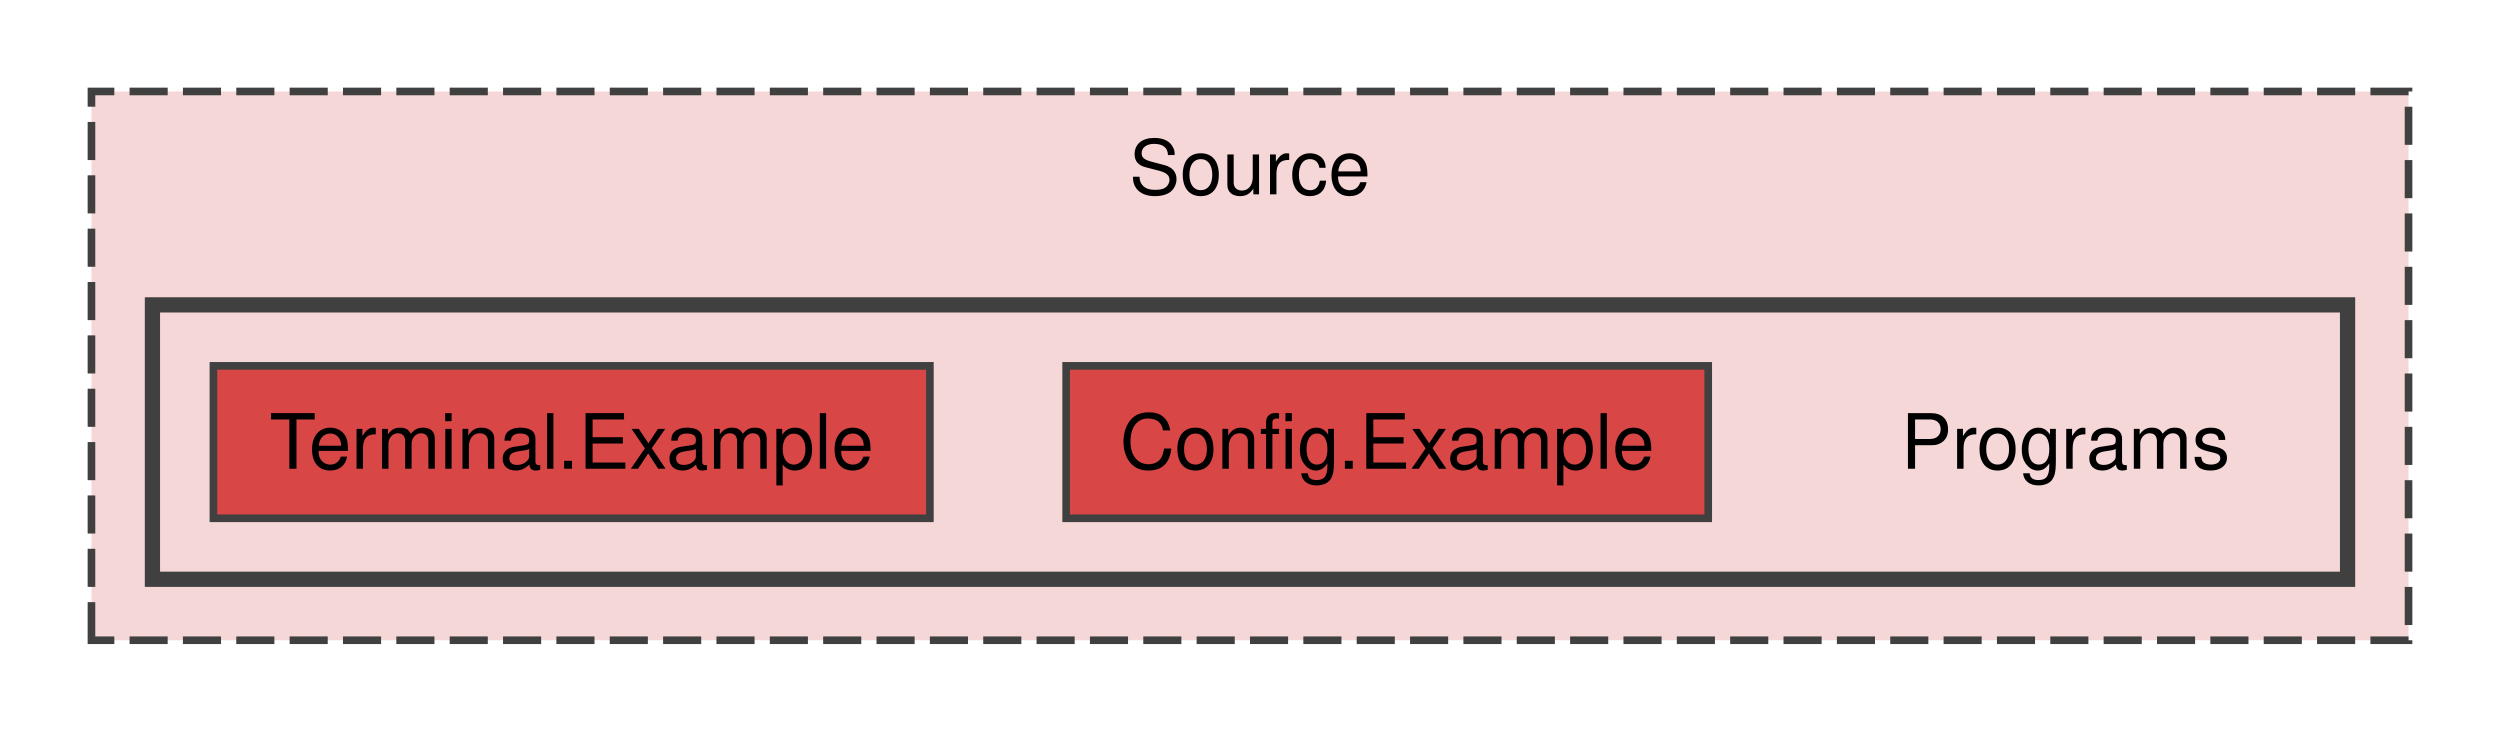
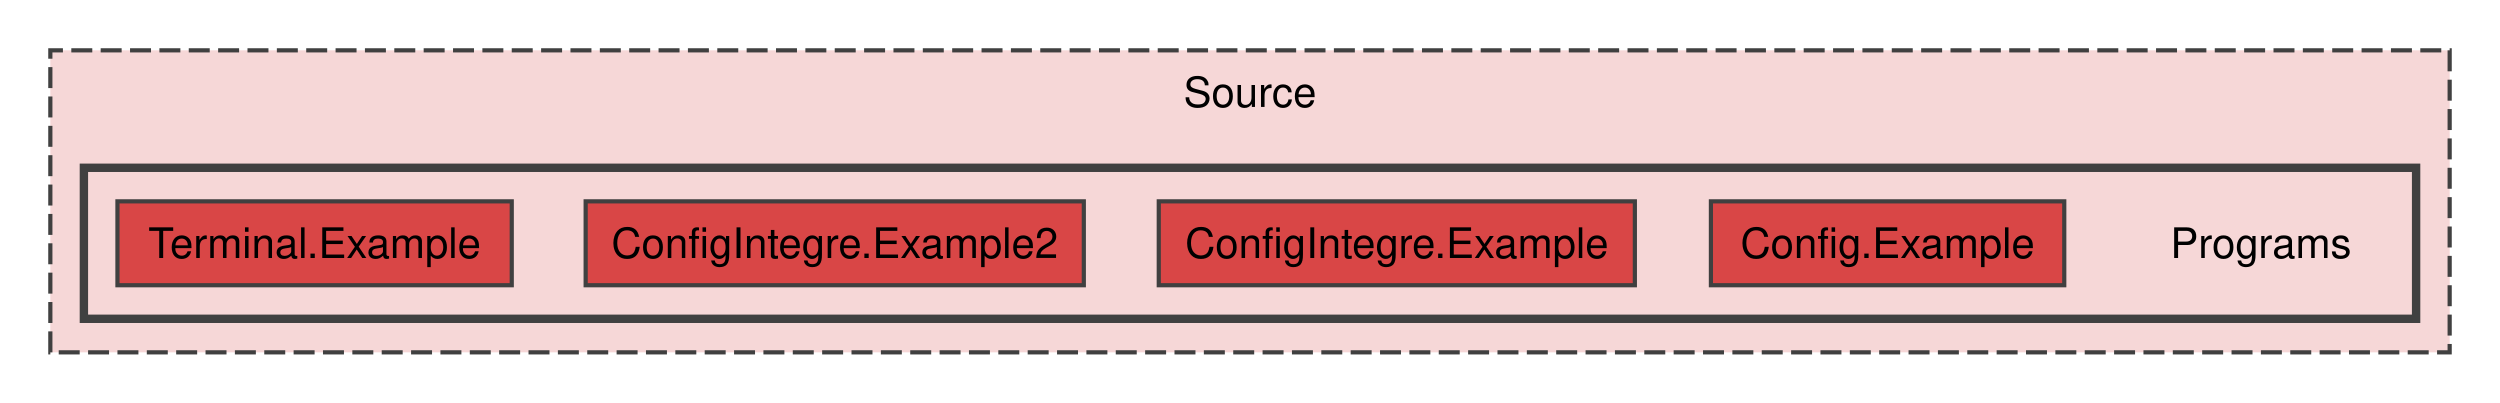
- <svg xmlns="http://www.w3.org/2000/svg" xmlns:xlink="http://www.w3.org/1999/xlink" width="328pt" height="96pt" viewBox="0.00 0.00 328.00 96.00">
+ <svg xmlns="http://www.w3.org/2000/svg" xmlns:xlink="http://www.w3.org/1999/xlink" width="596pt" height="96pt" viewBox="0.00 0.00 596.00 96.00">
  <g id="graph0" class="graph" transform="scale(1 1) rotate(0) translate(4 92)">
    <g id="clust1" class="cluster">
      <g id="a_clust1">
        <a xlink:href="dir_74389ed8173ad57b461b9d623a1f3867.html" target="_top" xlink:title="Source">
-           <polygon fill="#f6d7d7" stroke="#404040" stroke-dasharray="5,2" points="8,-8 8,-80 312,-80 312,-8 8,-8" />
-           <text text-anchor="middle" x="160" y="-66.5" font-family="Helvetica,sans-Serif" font-size="10.00">Source</text>
+           <polygon fill="#f6d7d7" stroke="#404040" stroke-dasharray="5,2" points="8,-8 8,-80 580,-80 580,-8 8,-8" />
+           <text text-anchor="middle" x="294" y="-66.5" font-family="Helvetica,sans-Serif" font-size="10.00">Source</text>
        </a>
      </g>
    </g>
    <g id="clust2" class="cluster">
      <g id="a_clust2">
        <a xlink:href="dir_9ce30e47294178a9370b5e549fdbbeef.html" target="_top">
-           <polygon fill="#f6d7d7" stroke="#404040" stroke-width="2" points="16,-16 16,-52 304,-52 304,-16 16,-16" />
+           <polygon fill="#f6d7d7" stroke="#404040" stroke-width="2" points="16,-16 16,-52 572,-52 572,-16 16,-16" />
        </a>
      </g>
    </g>
    <g id="node1" class="node">
-       <text text-anchor="middle" x="267" y="-30.5" font-family="Helvetica,sans-Serif" font-size="10.00">Programs</text>
+       <text text-anchor="middle" x="535" y="-30.5" font-family="Helvetica,sans-Serif" font-size="10.00">Programs</text>
    </g>
    <g id="node2" class="node">
      <g id="a_node2">
        <a xlink:href="dir_8f7edba20c7025ebc6494336fef00065.html" target="_top" xlink:title="Config.Example">
-           <polygon fill="#d94646" stroke="#404040" points="220.12,-44 135.88,-44 135.88,-24 220.12,-24 220.12,-44" />
-           <text text-anchor="middle" x="178" y="-30.5" font-family="Helvetica,sans-Serif" font-size="10.00">Config.Example</text>
+           <polygon fill="#d94646" stroke="#404040" points="488.12,-44 403.88,-44 403.88,-24 488.12,-24 488.12,-44" />
+           <text text-anchor="middle" x="446" y="-30.5" font-family="Helvetica,sans-Serif" font-size="10.00">Config.Example</text>
        </a>
      </g>
    </g>
    <g id="node3" class="node">
      <g id="a_node3">
+         <a xlink:href="dir_172bb1f88e33999553d8015cb773c9ce.html" target="_top" xlink:title="ConfigIntegre.Example">
+           <polygon fill="#d94646" stroke="#404040" points="385.75,-44 272.25,-44 272.25,-24 385.75,-24 385.75,-44" />
+           <text text-anchor="middle" x="329" y="-30.5" font-family="Helvetica,sans-Serif" font-size="10.00">ConfigIntegre.Example</text>
+         </a>
+       </g>
+     </g>
+     <g id="node4" class="node">
+       <g id="a_node4">
+         <a xlink:href="dir_cb85656f3716d14985de56f187b6d72a.html" target="_top" xlink:title="ConfigIntegre.Example2">
+           <polygon fill="#d94646" stroke="#404040" points="254.38,-44 135.62,-44 135.62,-24 254.38,-24 254.38,-44" />
+           <text text-anchor="middle" x="195" y="-30.5" font-family="Helvetica,sans-Serif" font-size="10.00">ConfigIntegre.Example2</text>
+         </a>
+       </g>
+     </g>
+     <g id="node5" class="node">
+       <g id="a_node5">
        <a xlink:href="dir_3dbe16e04a29325d7ebd17ec5cbf4d6a.html" target="_top" xlink:title="Terminal.Example">
          <polygon fill="#d94646" stroke="#404040" points="118,-44 24,-44 24,-24 118,-24 118,-44" />
          <text text-anchor="middle" x="71" y="-30.5" font-family="Helvetica,sans-Serif" font-size="10.00">Terminal.Example</text>
        </a>
      </g>
    </g>
  </g>
</svg>
